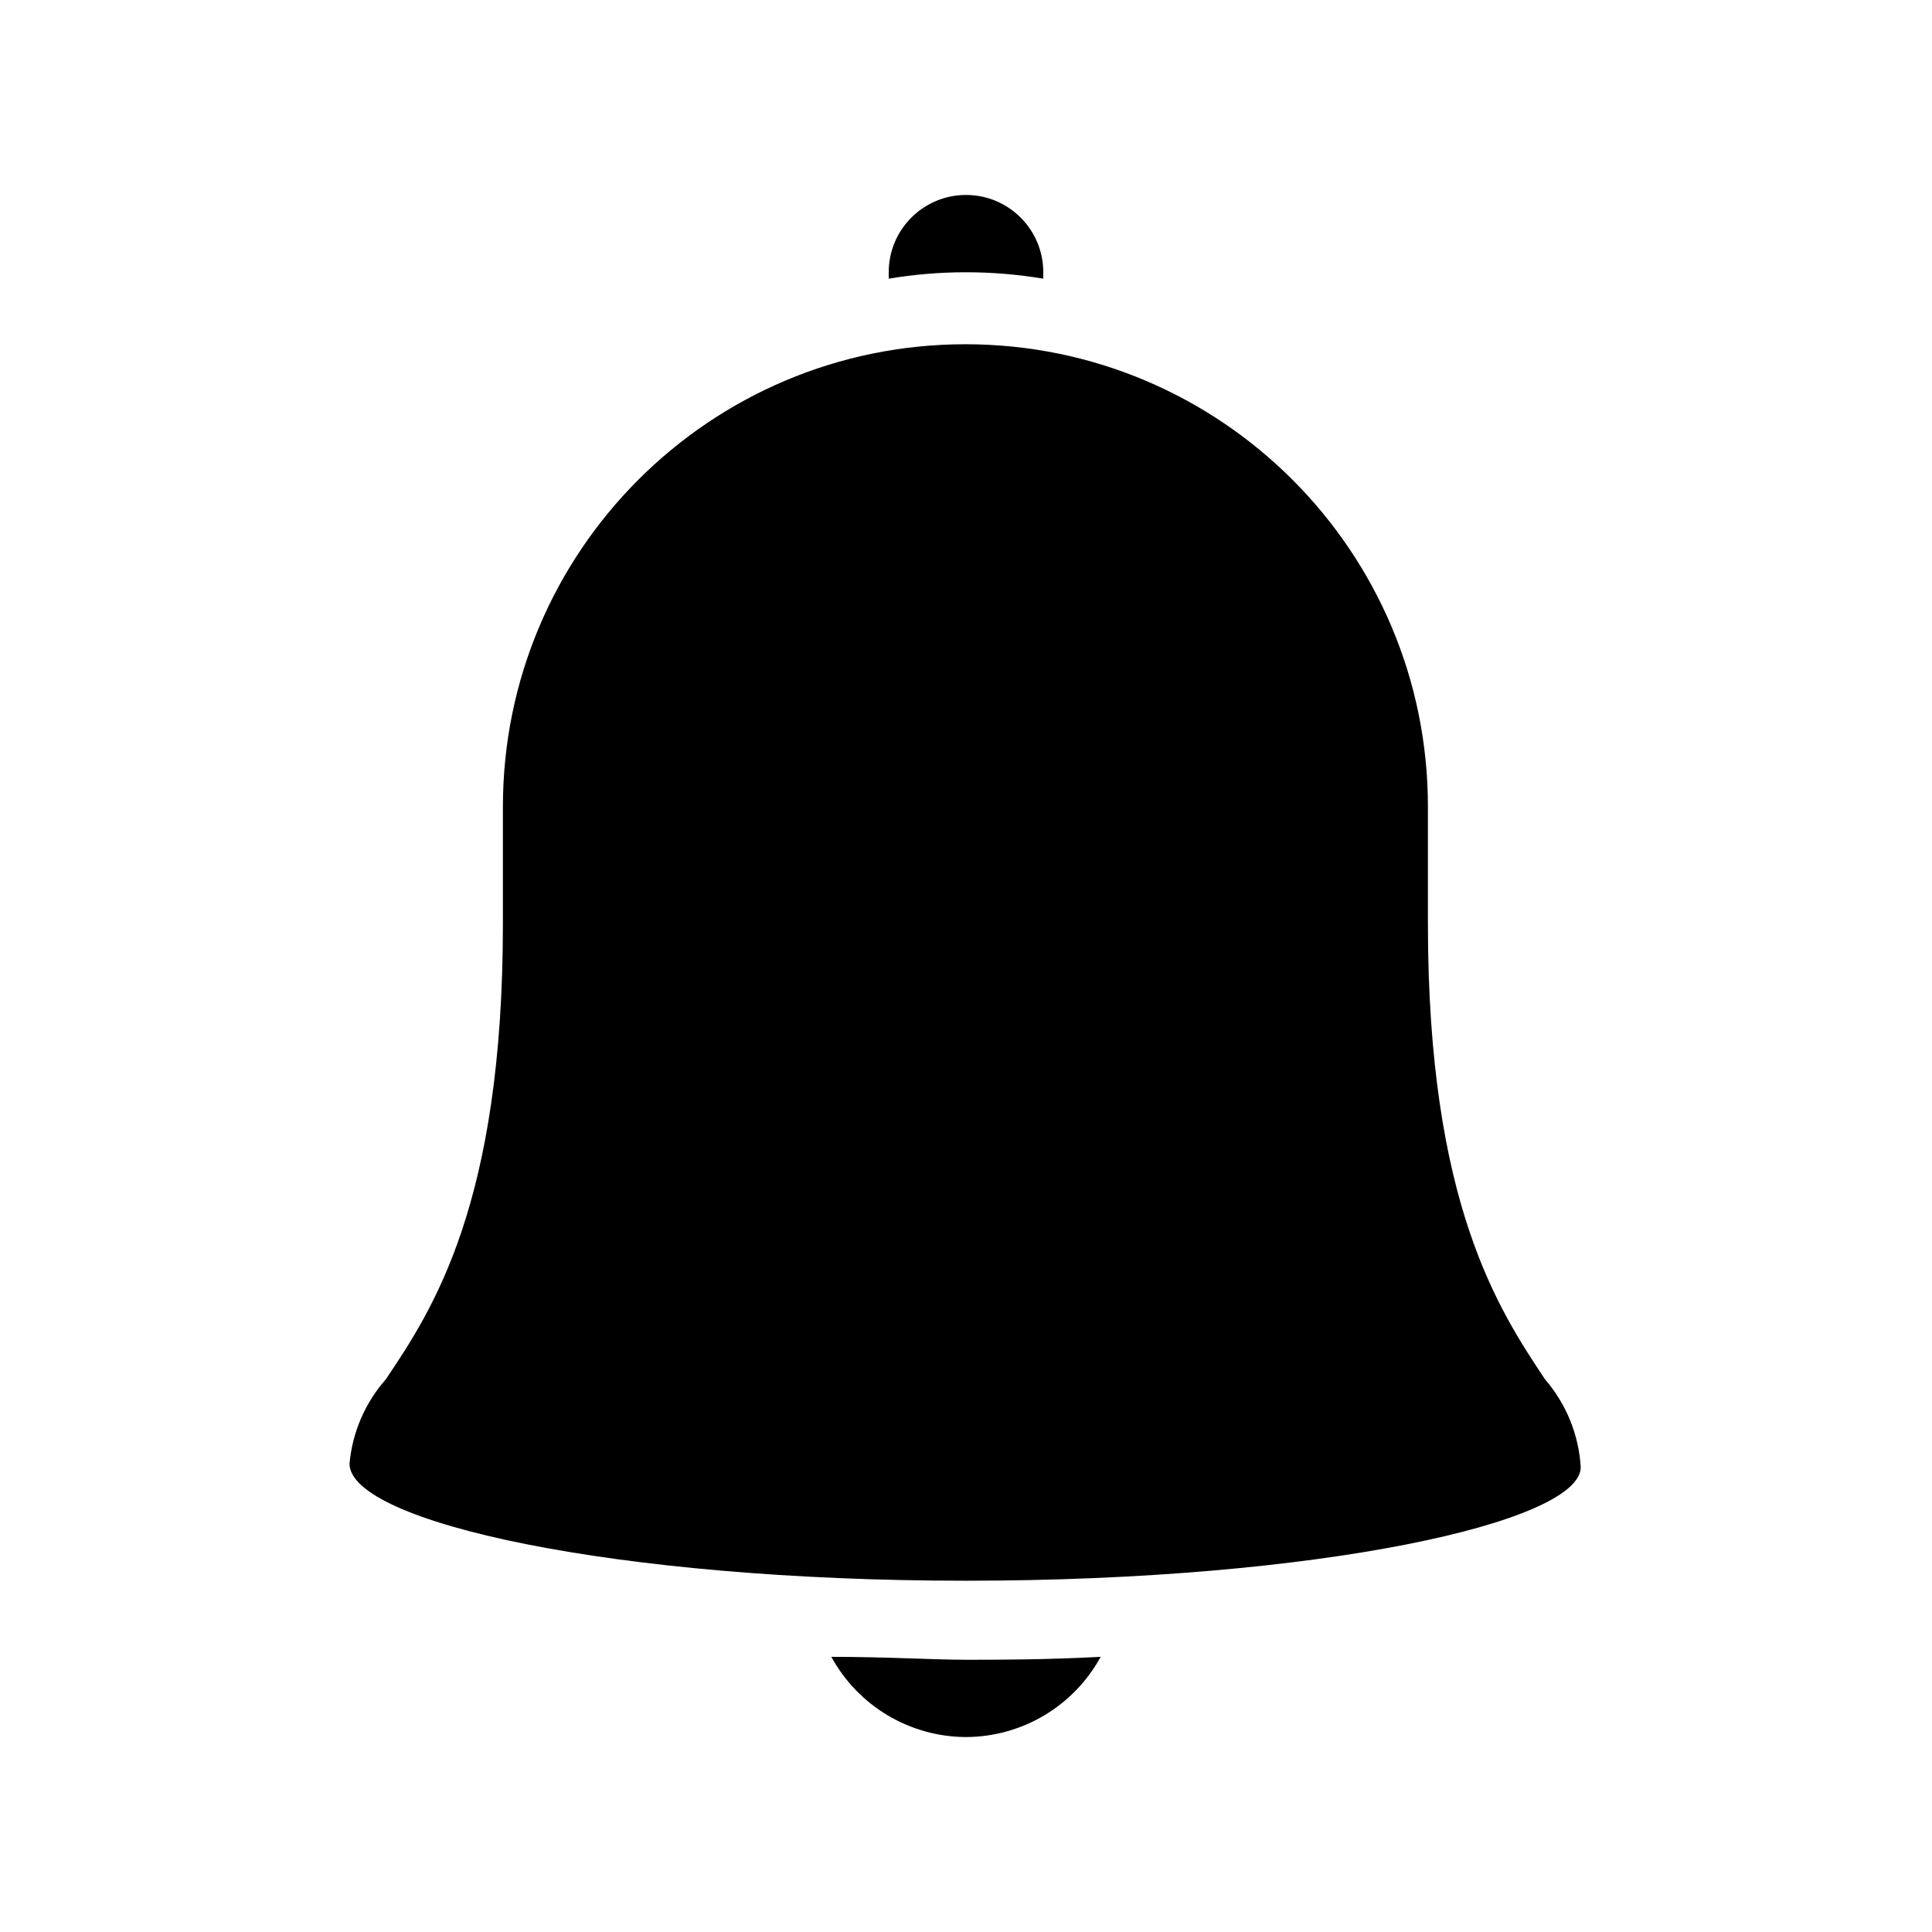
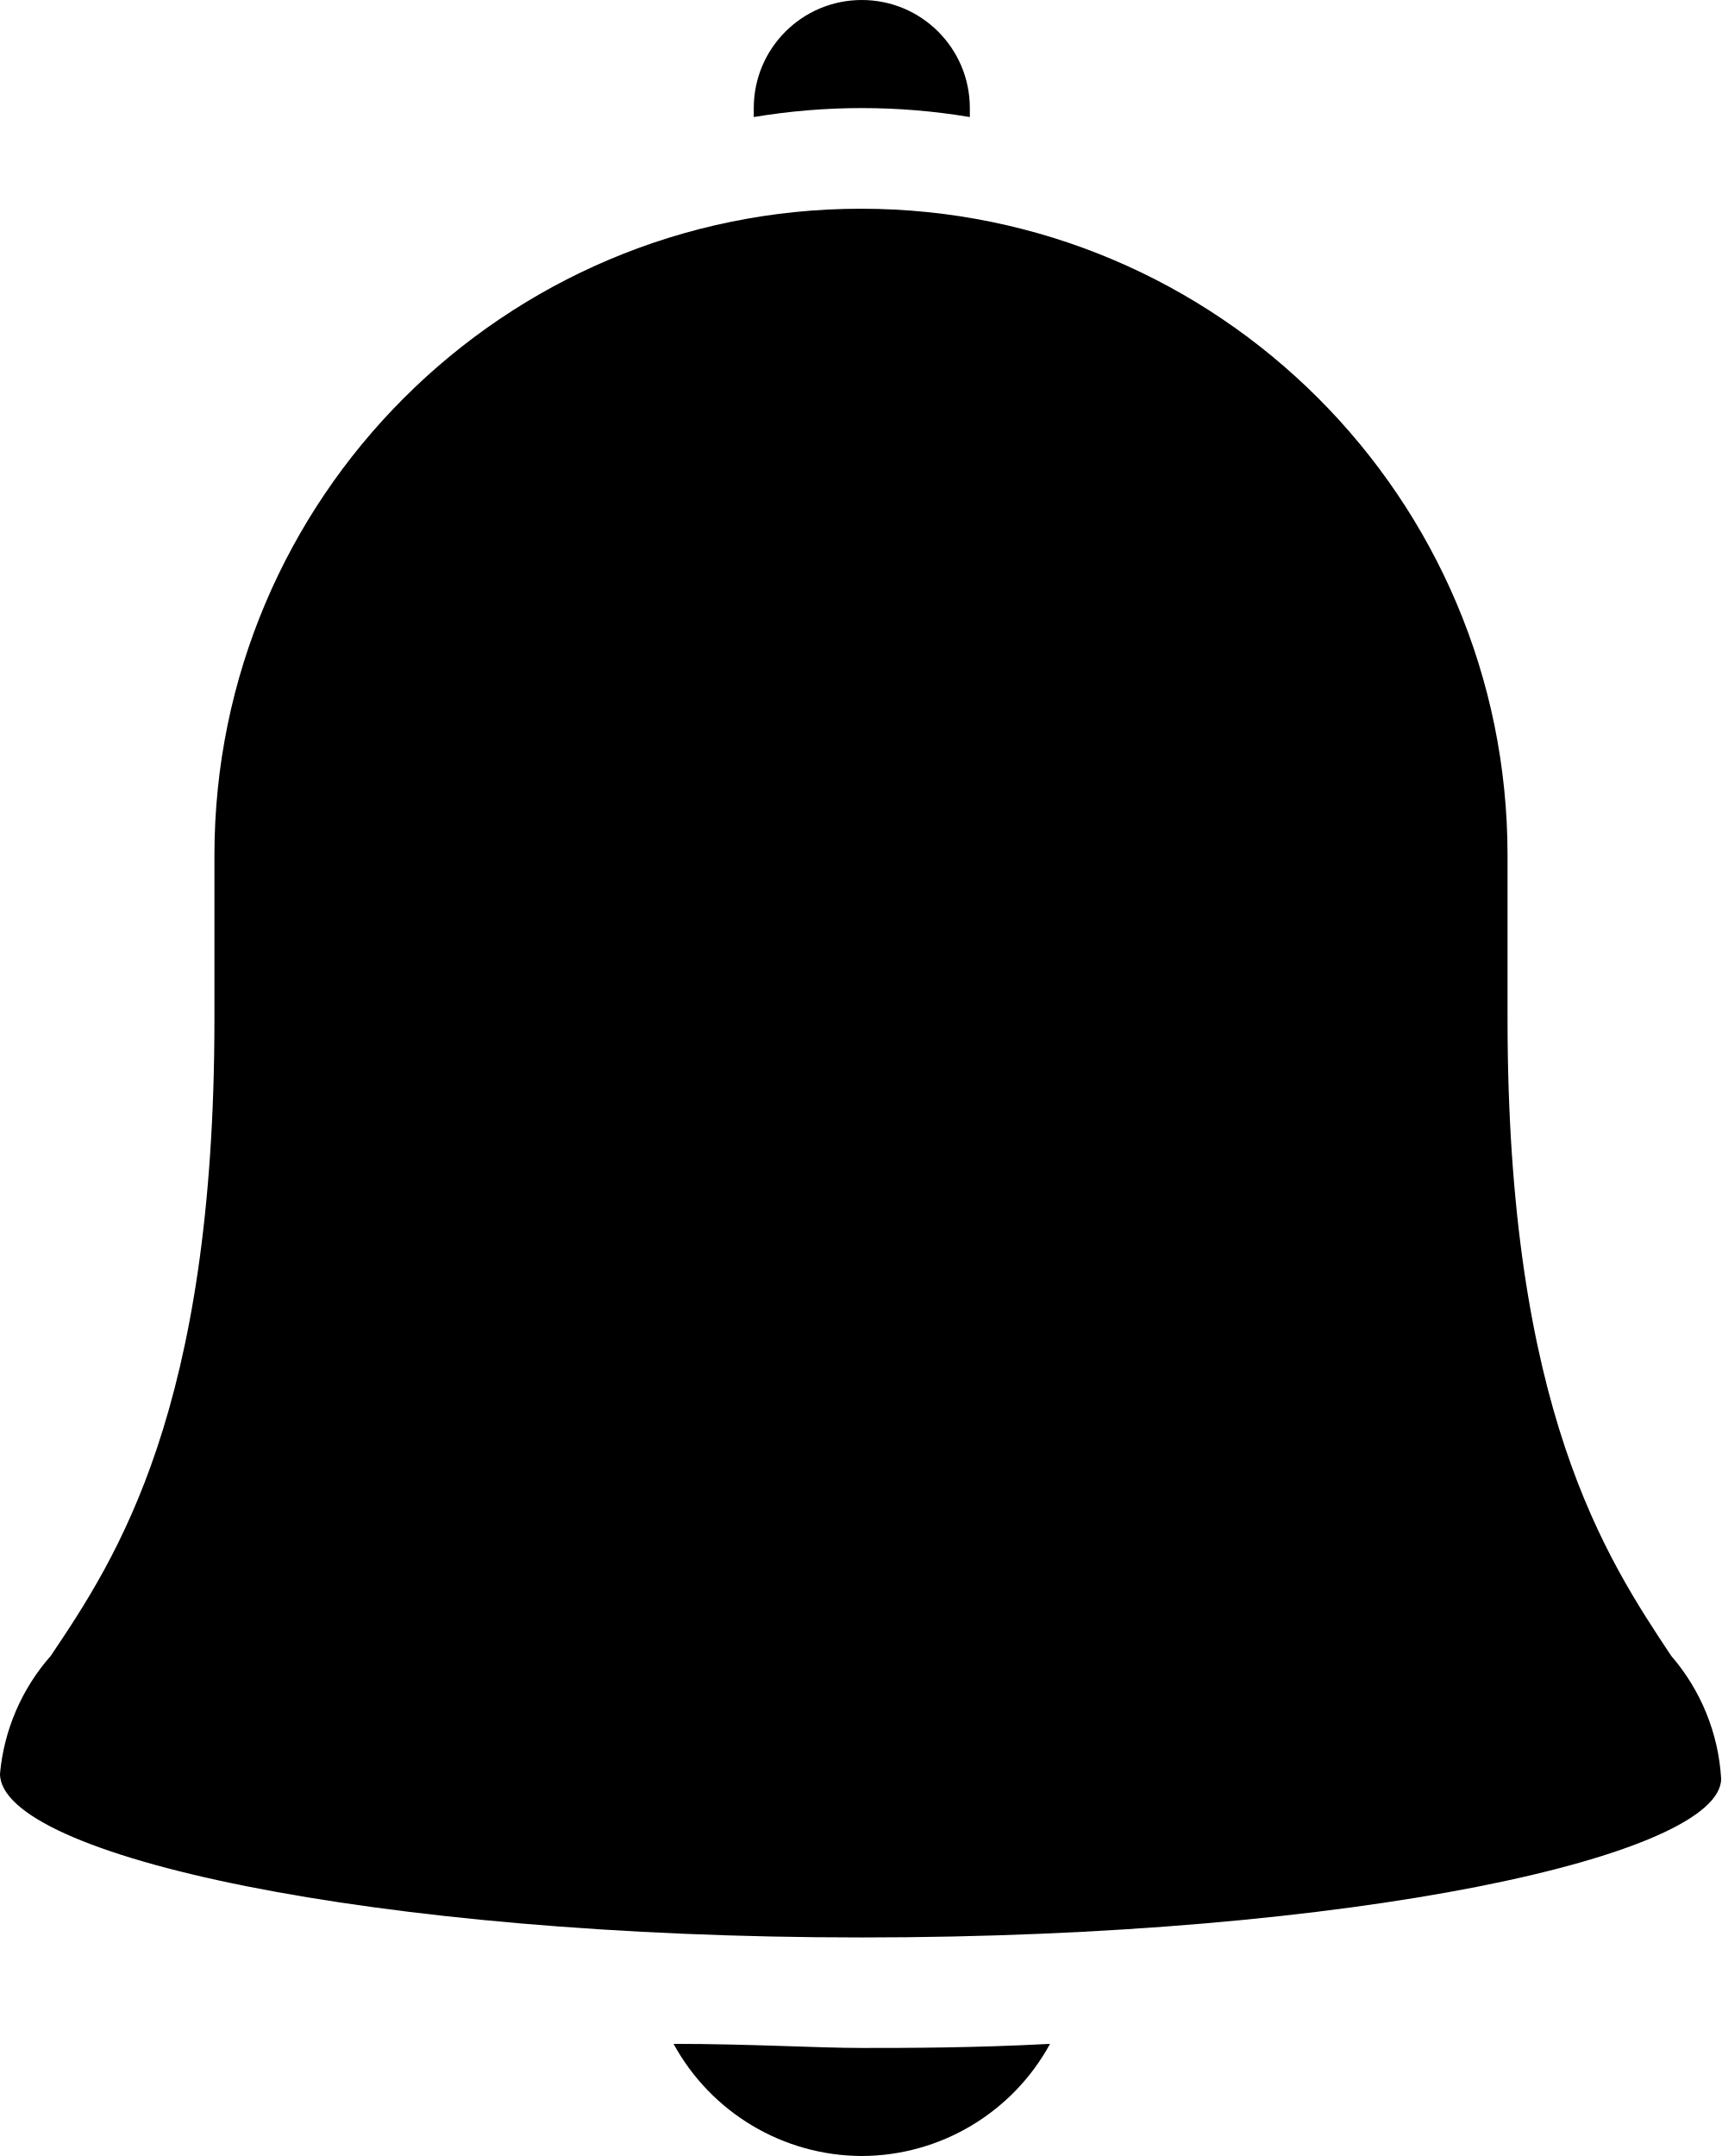
- <svg xmlns="http://www.w3.org/2000/svg" viewBox="0 0 33 33">
-   <g fill="currentColor">
-     <path d="m16.5 29.67a2.63 2.63 0 0 1 -2.3-1.37c.94 0 1.75.05 2.3.05s1.36 0 2.3-.05a2.63 2.63 0 0 1 -2.3 1.37z" />
-     <path d="m16.5 27c-6 0-10.53-1-10.53-2a2.52 2.52 0 0 1 .62-1.44c.8-1.19 2-3 2-7.78v-2a7.9 7.9 0 0 1 15.8 0v2c0 4.78 1.21 6.59 2 7.78a2.52 2.52 0 0 1 .61 1.5c0 .94-4.47 1.94-10.5 1.94z" />
-     <path d="m17.82 4.76a8 8 0 0 0 -2.64 0v-.11a1.32 1.32 0 1 1 2.64 0z" />
+ <svg xmlns="http://www.w3.org/2000/svg" version="1.1" viewBox="0 0 21.03 26.34">
+   <g transform="translate(-5.97,-3.33)" fill="currentColor">
+     <path d="m16.5 29.67a2.63 2.63 0 0 1-2.3-1.37c0.94 0 1.75 0.05 2.3 0.05s1.36 0 2.3-0.05a2.63 2.63 0 0 1-2.3 1.37z" />
+     <path d="m16.5 27c-6 0-10.53-1-10.53-2a2.52 2.52 0 0 1 0.62-1.44c0.8-1.19 2-3 2-7.78v-2a7.9 7.9 0 0 1 15.8 0v2c0 4.78 1.21 6.59 2 7.78a2.52 2.52 0 0 1 0.61 1.5c0 0.94-4.47 1.94-10.5 1.94z" />
+     <path d="m17.82 4.76a8 8 0 0 0-2.64 0v-0.11a1.32 1.32 0 1 1 2.64 0z" />
  </g>
</svg>
